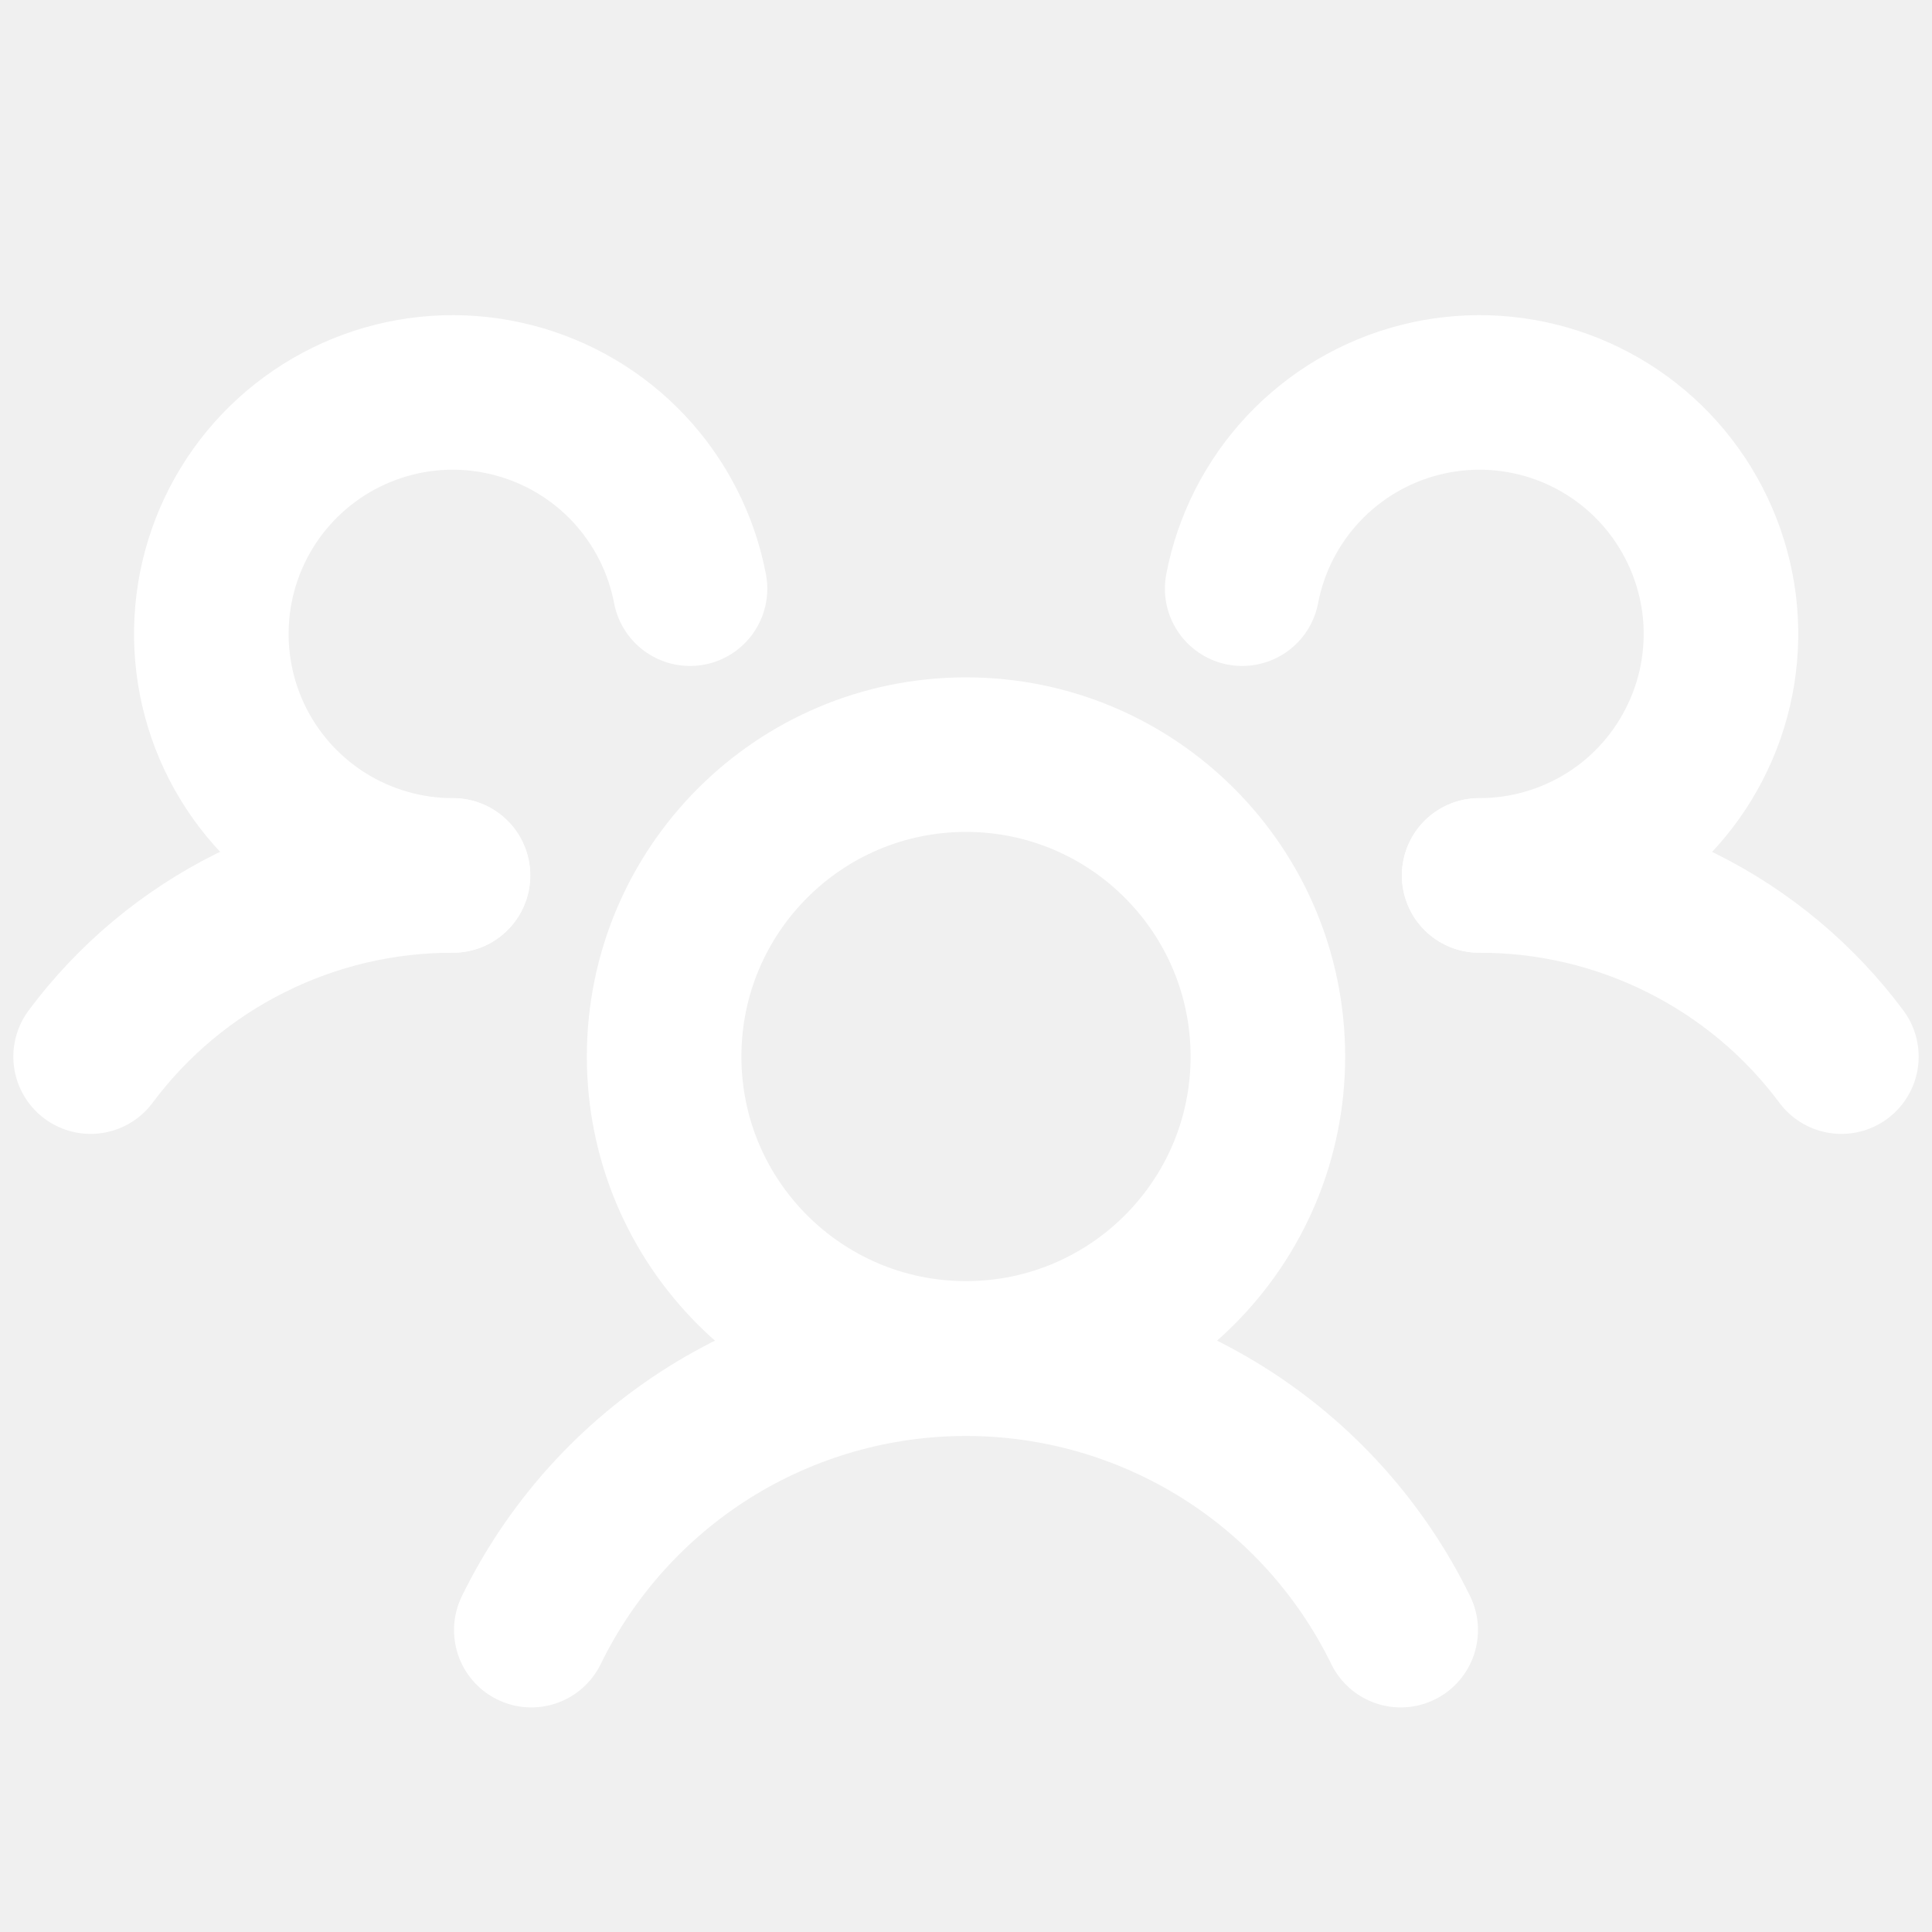
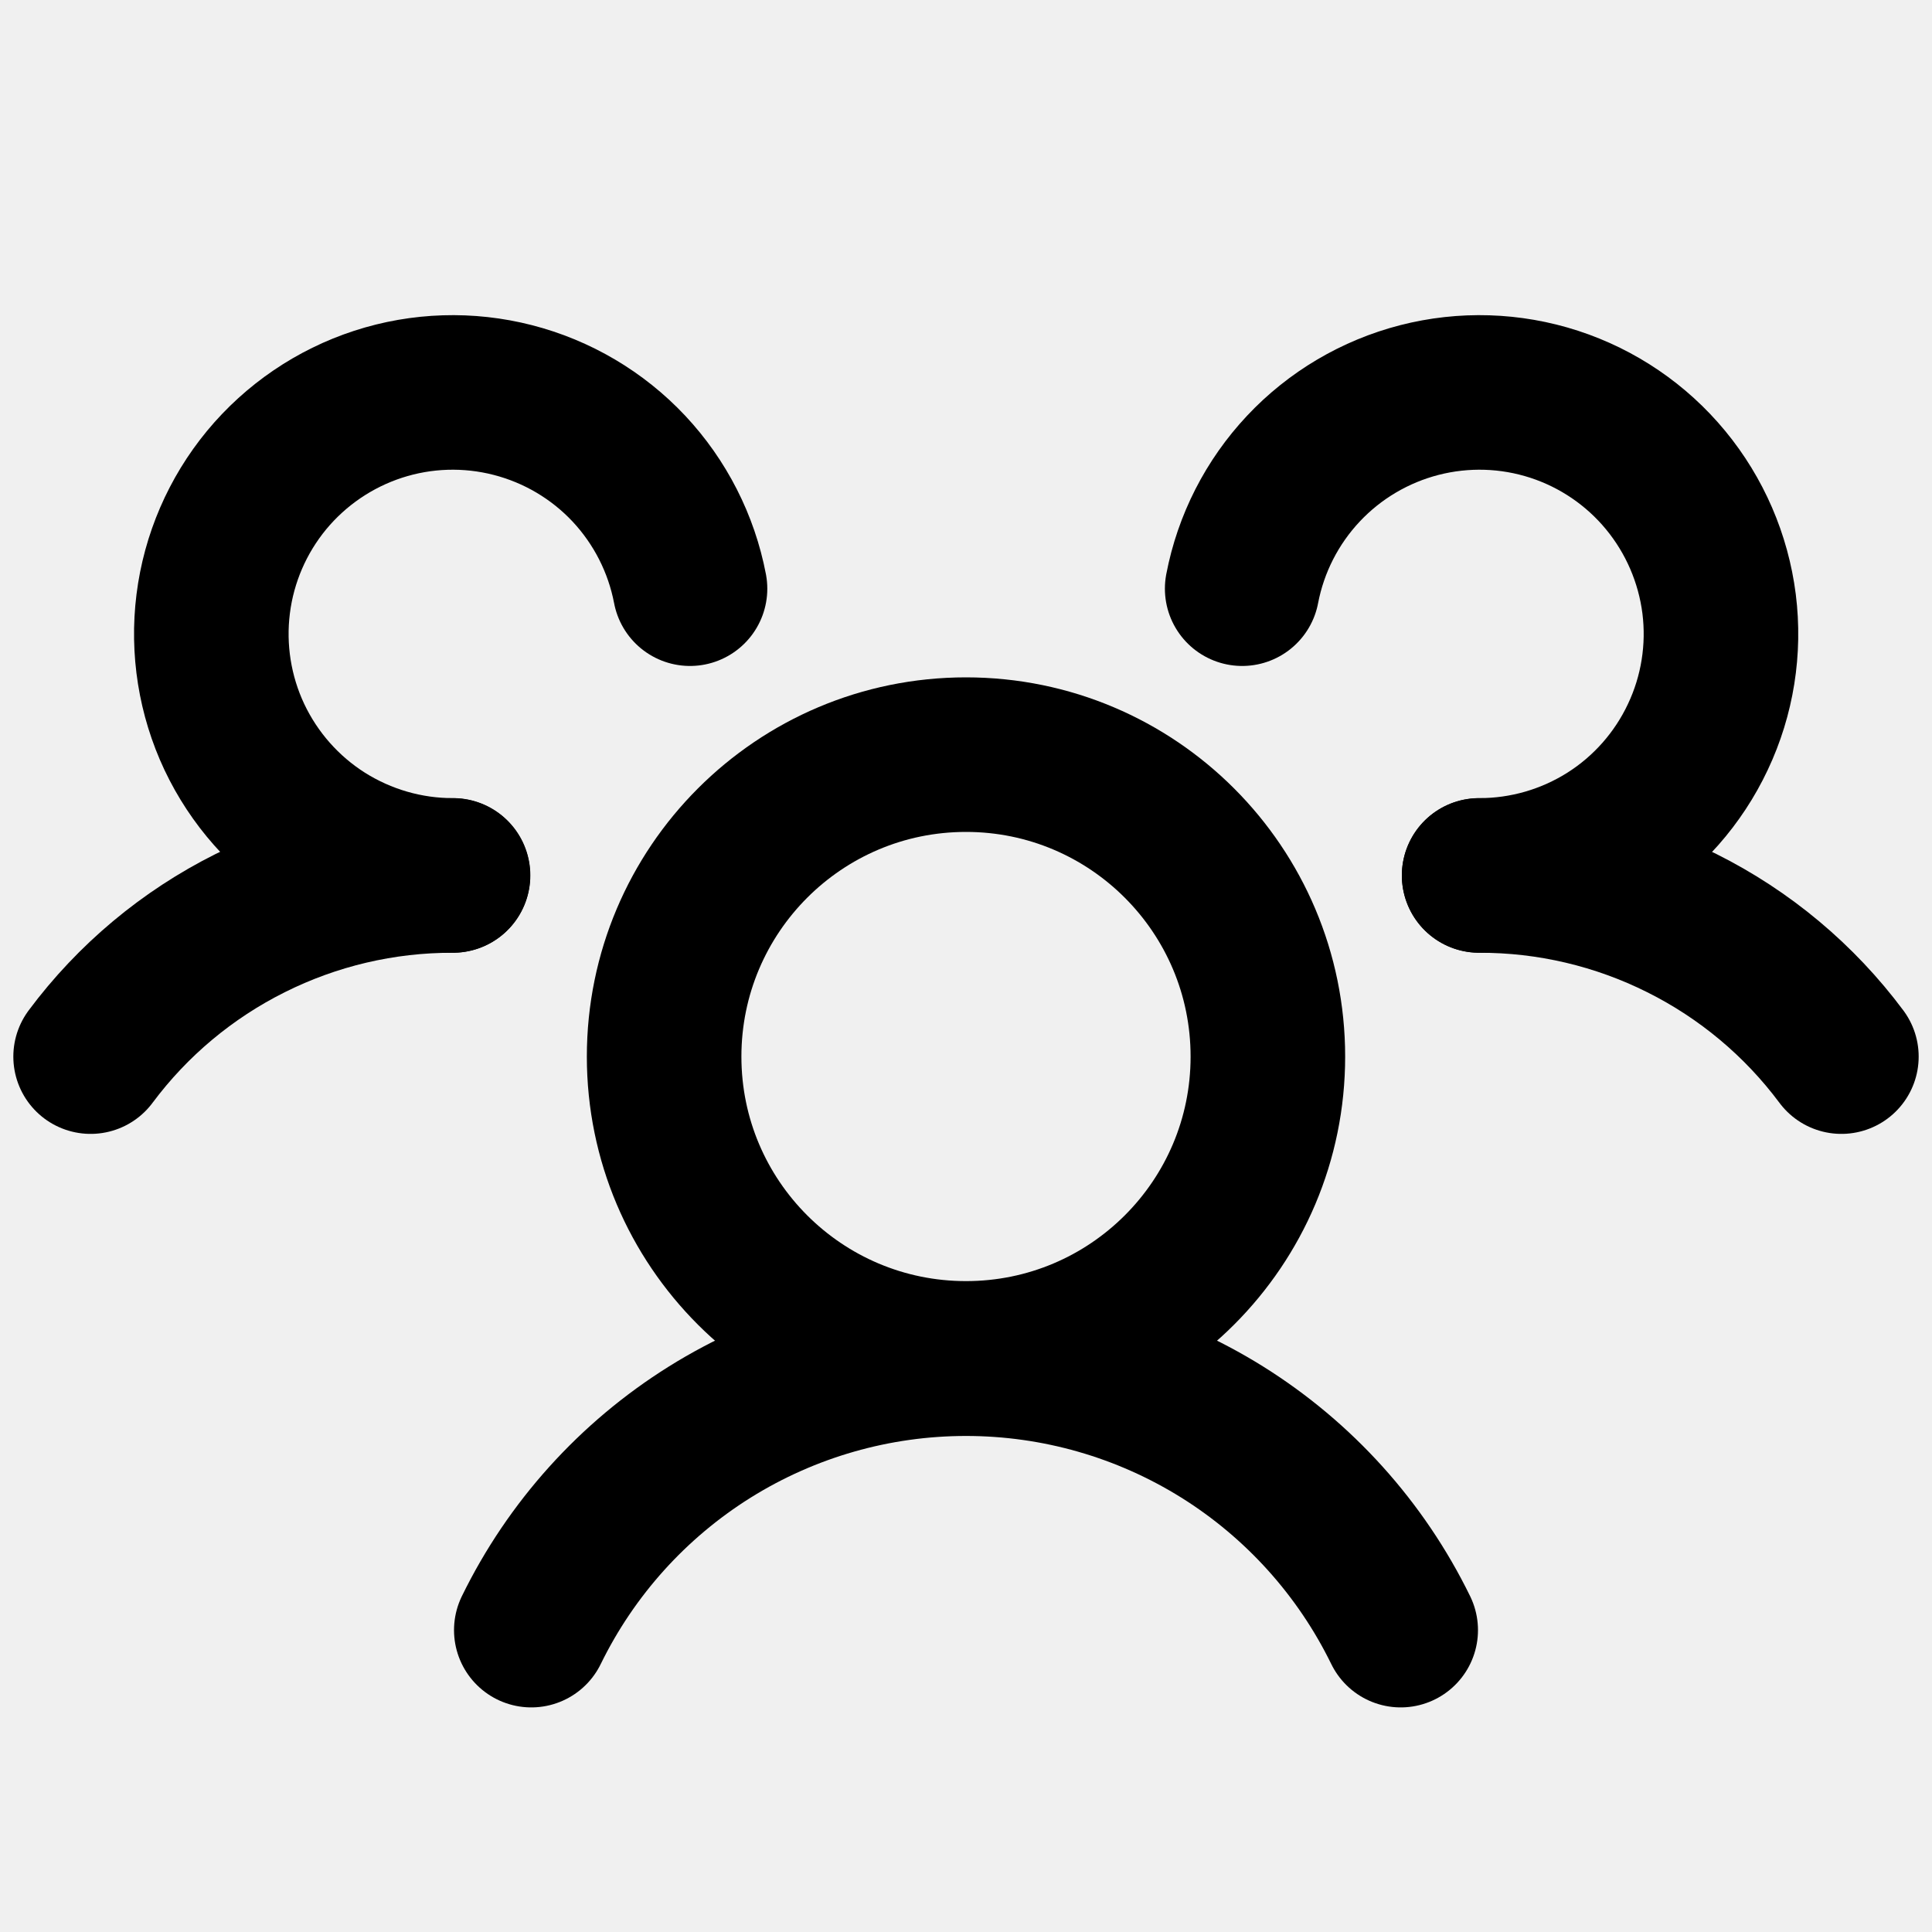
<svg xmlns="http://www.w3.org/2000/svg" width="20" height="20" viewBox="0 0 20 20" fill="none">
-   <path d="M10 14.062C11.726 14.062 13.125 12.663 13.125 10.938C13.125 9.212 11.726 7.812 10 7.812C8.274 7.812 6.875 9.212 6.875 10.938C6.875 12.663 8.274 14.062 10 14.062Z" stroke="white" stroke-width="1.6" stroke-linecap="round" stroke-linejoin="round" />
-   <path d="M15.312 9.063C16.04 9.061 16.759 9.23 17.41 9.556C18.061 9.881 18.627 10.354 19.062 10.938" stroke="white" stroke-width="1.6" stroke-linecap="round" stroke-linejoin="round" />
-   <path d="M0.938 10.938C1.373 10.354 1.939 9.881 2.59 9.556C3.241 9.23 3.96 9.061 4.688 9.063" stroke="white" stroke-width="1.6" stroke-linecap="round" stroke-linejoin="round" />
-   <path d="M5.5 16.875C5.912 16.032 6.552 15.322 7.347 14.825C8.143 14.328 9.062 14.065 10 14.065C10.938 14.065 11.857 14.328 12.653 14.825C13.448 15.322 14.088 16.032 14.5 16.875" stroke="white" stroke-width="1.6" stroke-linecap="round" stroke-linejoin="round" />
-   <path d="M4.69 9.062C4.216 9.063 3.751 8.928 3.35 8.675C2.949 8.421 2.629 8.058 2.426 7.629C2.224 7.2 2.148 6.722 2.207 6.251C2.266 5.78 2.458 5.336 2.76 4.97C3.063 4.604 3.463 4.332 3.914 4.185C4.365 4.038 4.849 4.023 5.308 4.141C5.768 4.259 6.185 4.505 6.51 4.851C6.834 5.197 7.054 5.628 7.143 6.094" stroke="white" stroke-width="1.6" stroke-linecap="round" stroke-linejoin="round" />
-   <path d="M12.859 6.094C12.948 5.628 13.168 5.197 13.493 4.851C13.818 4.505 14.235 4.259 14.694 4.141C15.154 4.023 15.637 4.038 16.089 4.185C16.54 4.332 16.94 4.604 17.242 4.97C17.544 5.336 17.736 5.78 17.796 6.251C17.855 6.722 17.779 7.2 17.576 7.629C17.374 8.058 17.054 8.421 16.653 8.675C16.252 8.928 15.787 9.063 15.312 9.062" stroke="white" stroke-width="1.6" stroke-linecap="round" stroke-linejoin="round" />
+   <path d="M10 14.062C11.726 14.062 13.125 12.663 13.125 10.938C13.125 9.212 11.726 7.812 10 7.812C8.274 7.812 6.875 9.212 6.875 10.938C6.875 12.663 8.274 14.062 10 14.062Z" stroke="currentcolor" stroke-width="1.6" stroke-linecap="round" stroke-linejoin="round" fill="none" />
+   <path d="M15.312 9.063C16.04 9.061 16.759 9.23 17.41 9.556C18.061 9.881 18.627 10.354 19.062 10.938" stroke="currentcolor" stroke-width="1.6" stroke-linecap="round" stroke-linejoin="round" fill="none" />
+   <path d="M0.938 10.938C1.373 10.354 1.939 9.881 2.59 9.556C3.241 9.23 3.96 9.061 4.688 9.063" stroke="currentcolor" stroke-width="1.6" stroke-linecap="round" stroke-linejoin="round" fill="none" />
+   <path d="M5.5 16.875C5.912 16.032 6.552 15.322 7.347 14.825C8.143 14.328 9.062 14.065 10 14.065C10.938 14.065 11.857 14.328 12.653 14.825C13.448 15.322 14.088 16.032 14.5 16.875" stroke="currentcolor" stroke-width="1.6" stroke-linecap="round" stroke-linejoin="round" fill="none" />
+   <path d="M4.69 9.062C4.216 9.063 3.751 8.928 3.35 8.675C2.949 8.421 2.629 8.058 2.426 7.629C2.224 7.2 2.148 6.722 2.207 6.251C2.266 5.78 2.458 5.336 2.76 4.97C3.063 4.604 3.463 4.332 3.914 4.185C4.365 4.038 4.849 4.023 5.308 4.141C5.768 4.259 6.185 4.505 6.51 4.851C6.834 5.197 7.054 5.628 7.143 6.094" stroke="currentcolor" stroke-width="1.6" stroke-linecap="round" stroke-linejoin="round" fill="none" />
+   <path d="M12.859 6.094C12.948 5.628 13.168 5.197 13.493 4.851C13.818 4.505 14.235 4.259 14.694 4.141C15.154 4.023 15.637 4.038 16.089 4.185C16.54 4.332 16.94 4.604 17.242 4.97C17.544 5.336 17.736 5.78 17.796 6.251C17.855 6.722 17.779 7.2 17.576 7.629C17.374 8.058 17.054 8.421 16.653 8.675C16.252 8.928 15.787 9.063 15.312 9.062" stroke="currentcolor" stroke-width="1.6" stroke-linecap="round" stroke-linejoin="round" fill="none" />
</svg>
